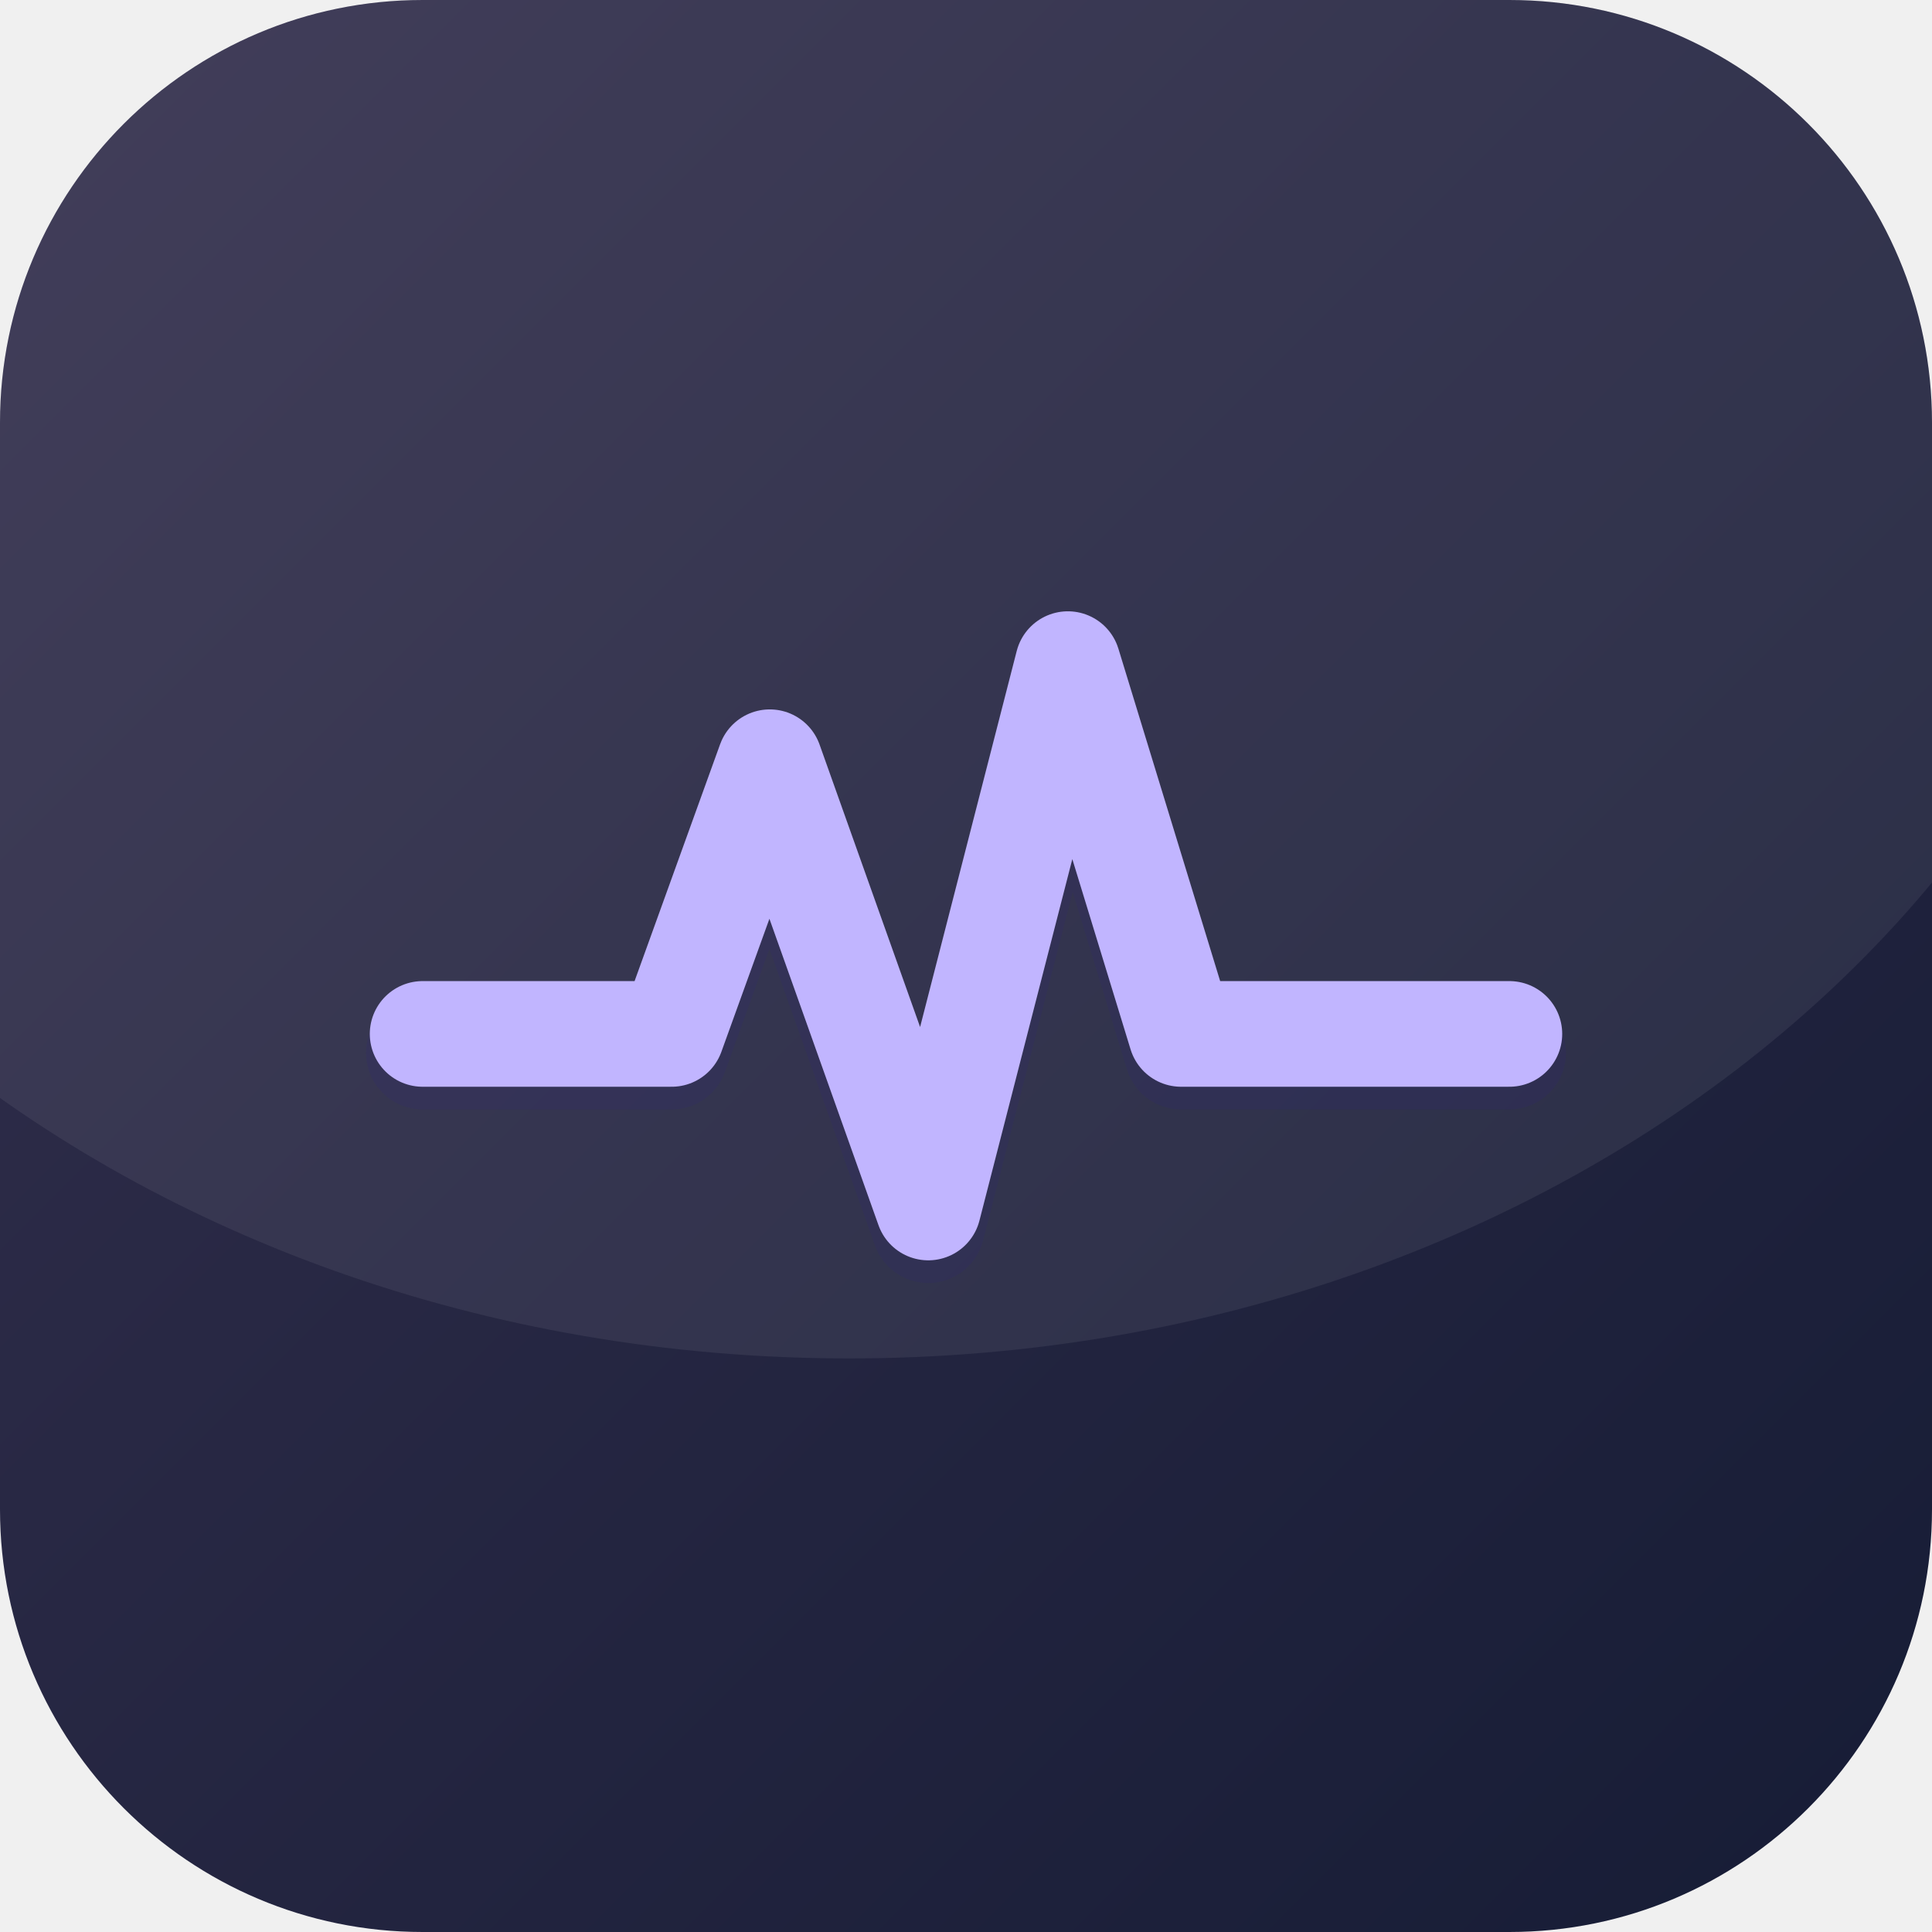
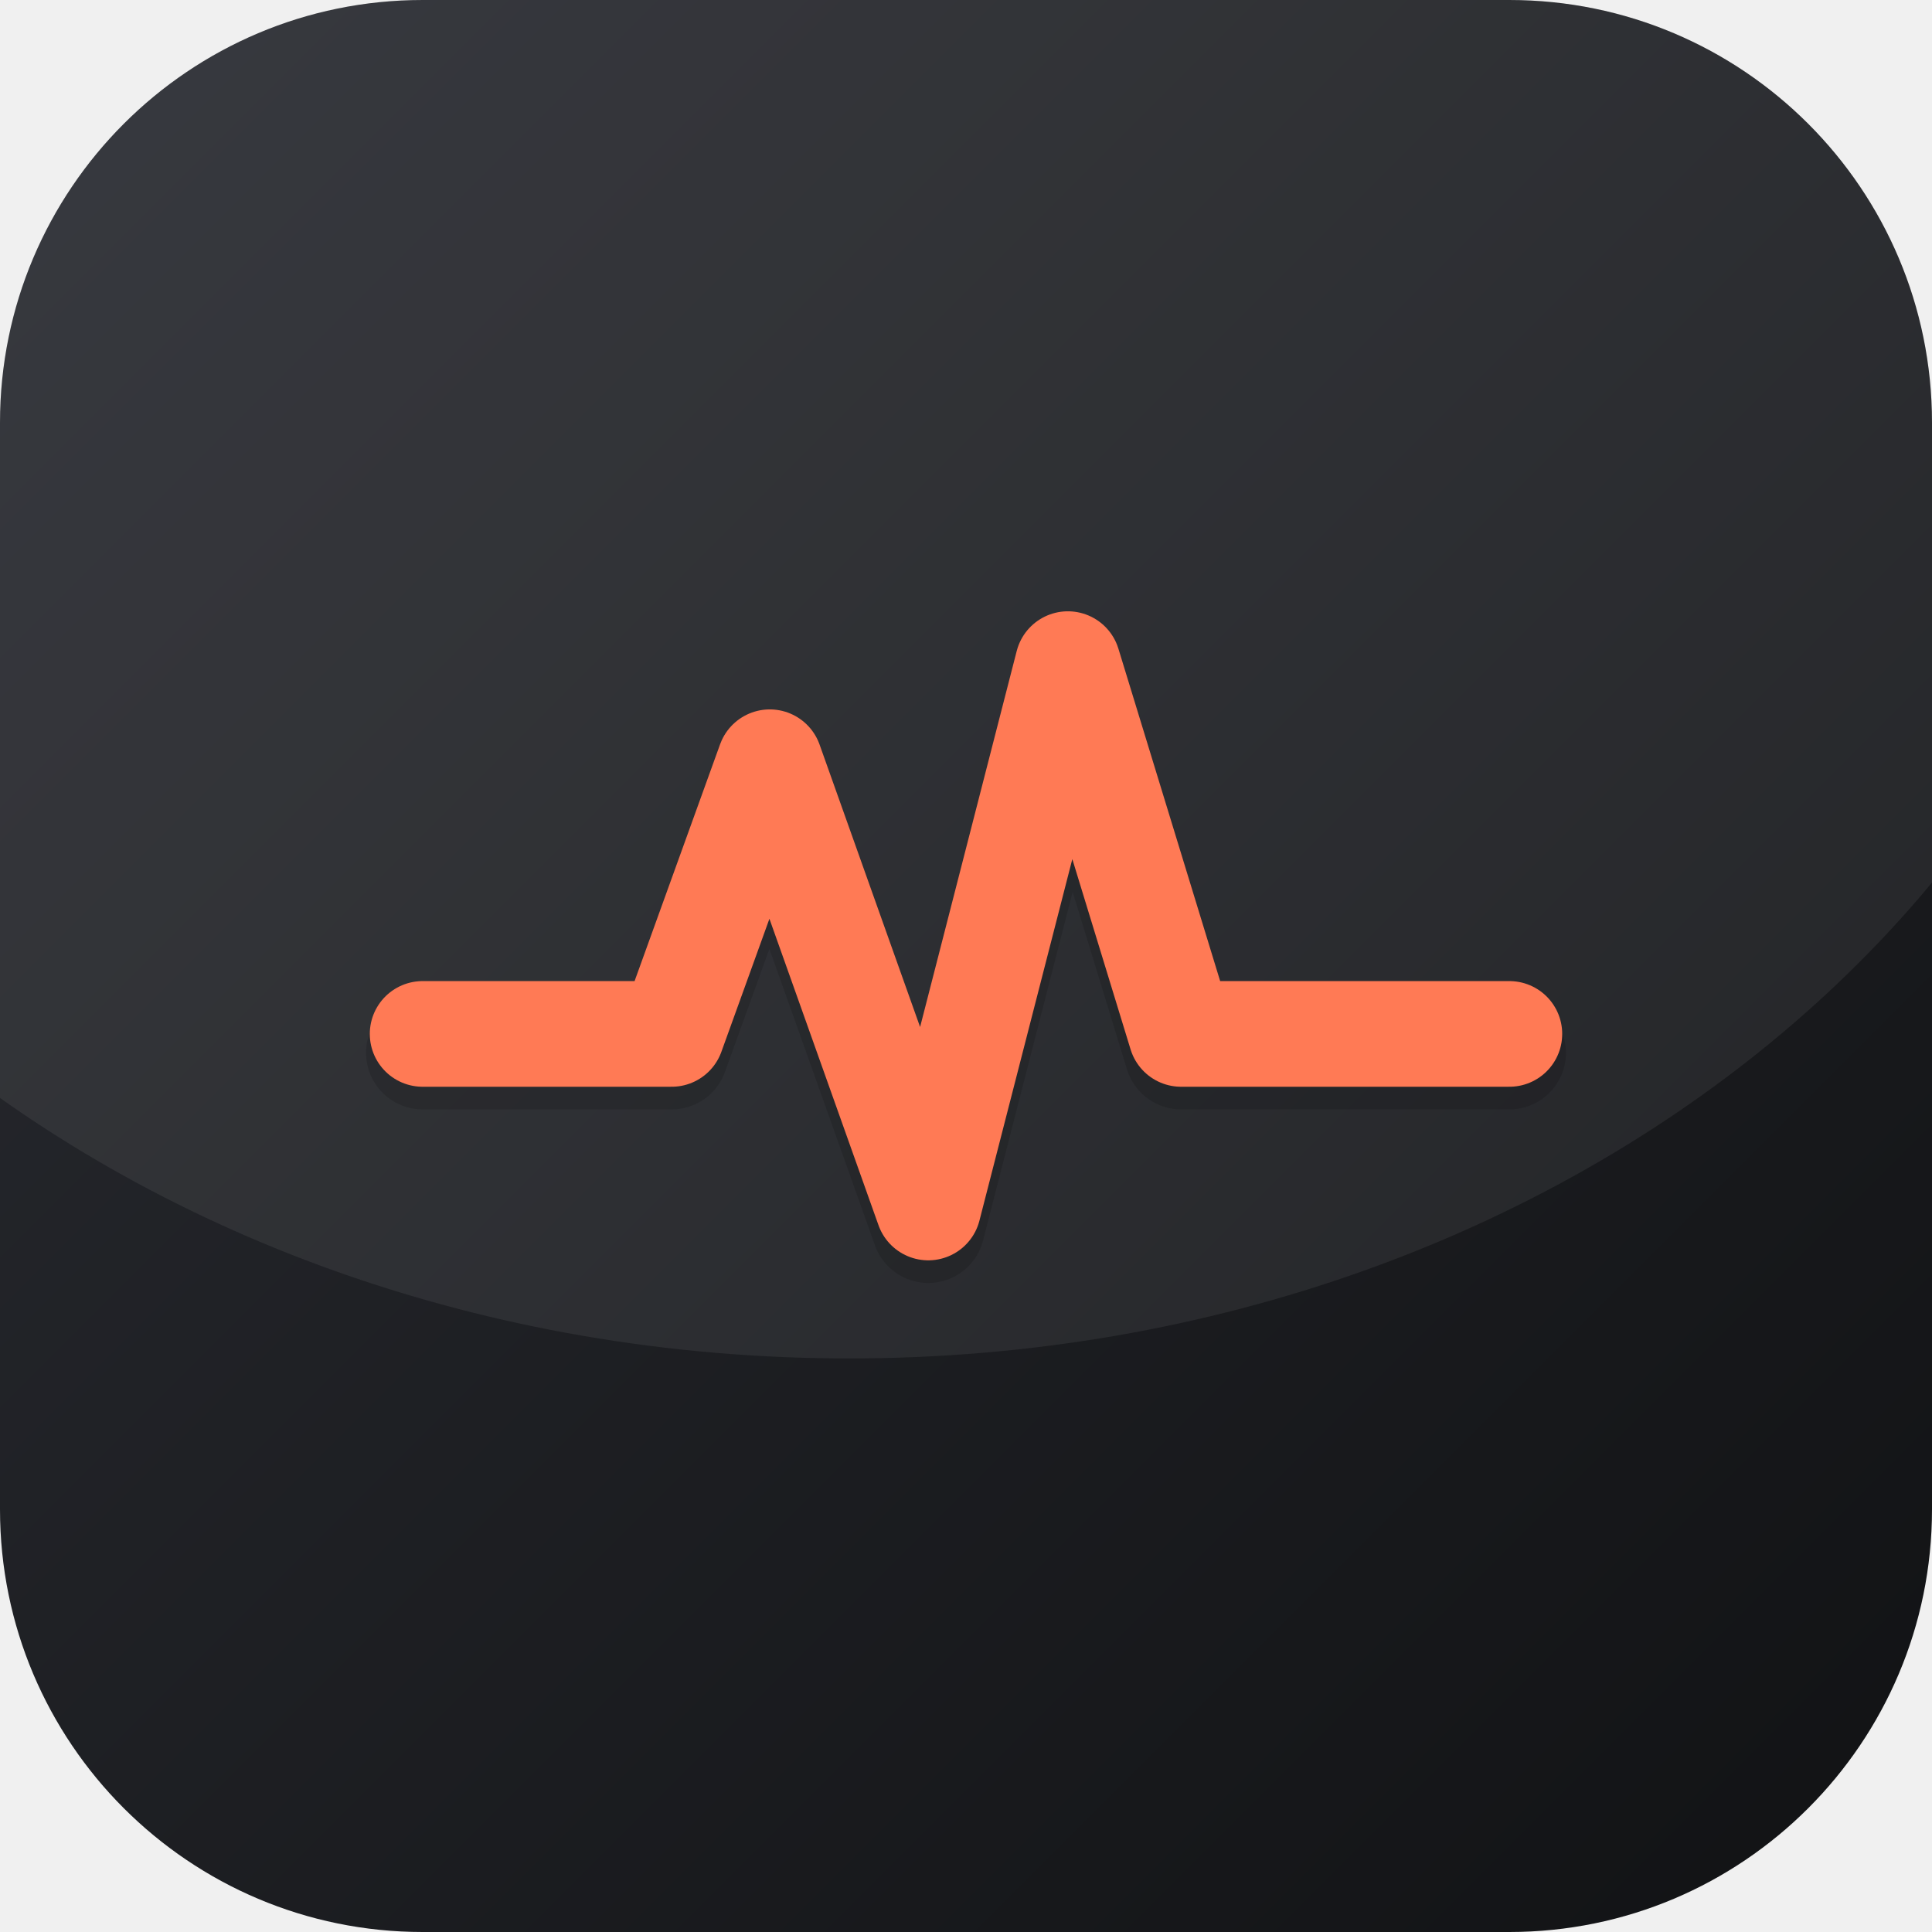
<svg xmlns="http://www.w3.org/2000/svg" viewBox="0 0 512 512">
  <defs>
    <linearGradient id="tile" x2="1" y2="1">
-       <stop stop-color="#34304E" />
-       <stop offset="1" stop-color="#161C35" />
+       <stop stop-color="#2A2C32" />
+       <stop offset="1" stop-color="#111214" />
    </linearGradient>
    <clipPath id="clip">
      <rect width="512" height="512" rx="112" />
    </clipPath>
  </defs>
  <g clip-path="url(#clip)">
    <rect width="512" height="512" fill="url(#tile)" />
    <ellipse cx="225" cy="65" rx="350" ry="295" fill="#fff" opacity=".067" />
-     <path d="M112 274H178L204 202L246 320L283 176L313 274H400" transform="translate(0 5)" fill="none" stroke="#312385" stroke-opacity=".137" stroke-width="30" stroke-linecap="round" stroke-linejoin="round" />
-     <path d="M112 274H178L204 202L246 320L283 176L313 274H400" fill="none" stroke="#C1B5FF" stroke-width="28" stroke-linecap="round" stroke-linejoin="round" />
+     <path d="M112 274H178L204 202L246 320L283 176L313 274H400" transform="translate(0 5)" fill="none" stroke="#000000" stroke-opacity=".137" stroke-width="30" stroke-linecap="round" stroke-linejoin="round" />
+     <path d="M112 274H178L204 202L246 320L283 176L313 274H400" fill="none" stroke="#FF7A55" stroke-width="28" stroke-linecap="round" stroke-linejoin="round" />
  </g>
</svg>
